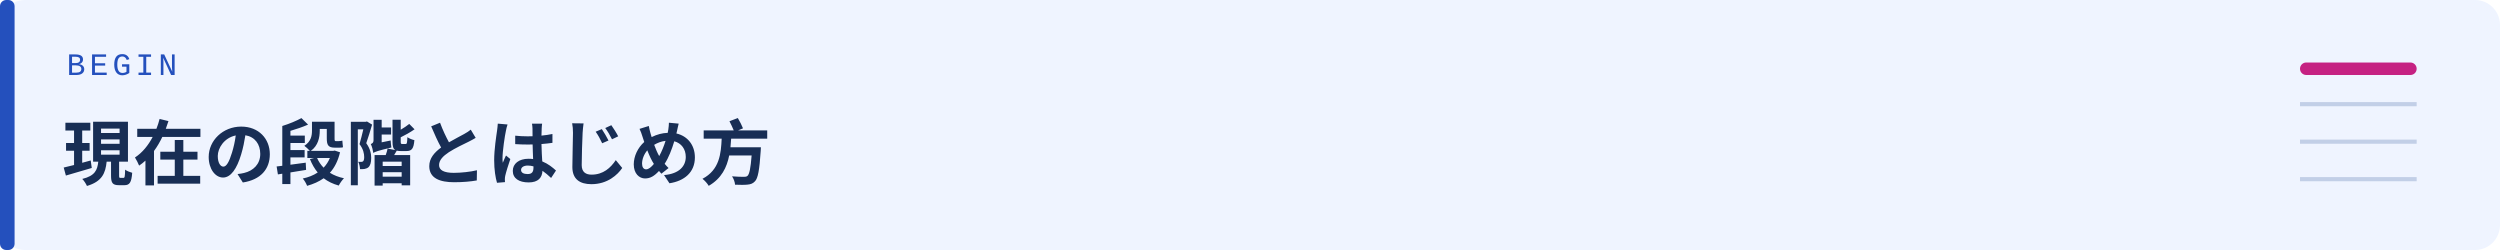
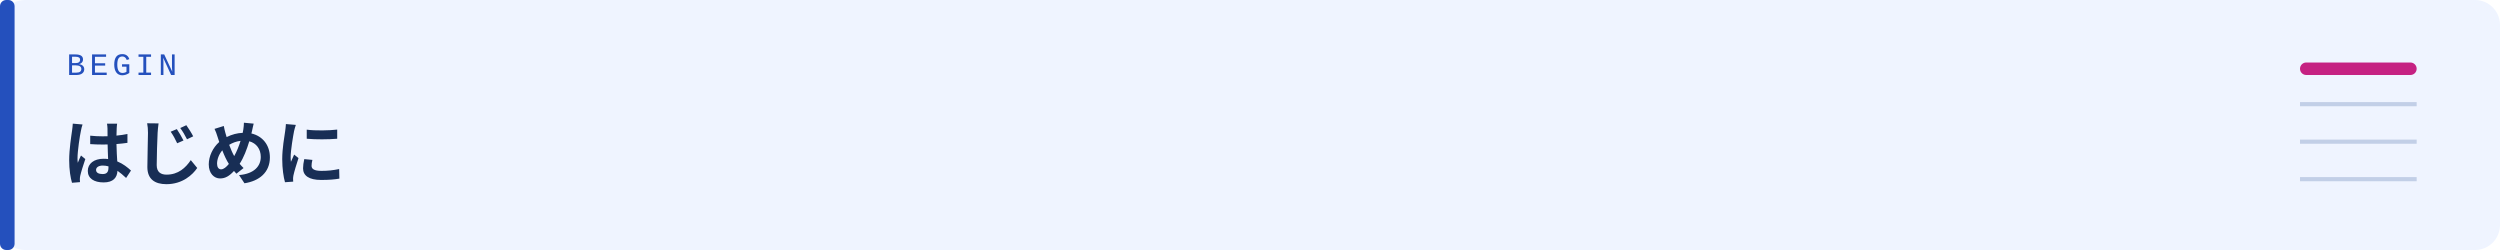
<svg xmlns="http://www.w3.org/2000/svg" width="1200" height="120" viewBox="0 0 1200 120" role="img" aria-labelledby="title">
  <defs>
    <style>text{font-family:"Segoe UI","Microsoft YaHei","Noto Sans CJK SC","Yu Gothic",sans-serif} .mono{font-family:Consolas,"Courier New",monospace}</style>
  </defs>
  <rect width="1200" height="120" rx="12" fill="#eff4ff" />
  <rect width="7" height="120" rx="3" fill="#2450bd" />
  <text x="32" y="36" class="mono" font-size="15" letter-spacing="2" fill="#2450bd">BEGIN</text>
-   <text x="30" y="86" font-size="34" font-weight="750" fill="#182e55">現在の段階とはじめ方</text>
+   <text x="30" y="86" font-size="34" font-weight="750" fill="#182e55">はじめに</text>
  <rect x="1104" y="30" width="56" height="6" rx="3" fill="#c52182" />
  <path d="M1104 50H1160M1104 68H1160M1104 86H1160" fill="none" stroke="#c2cfe7" stroke-width="2" />
</svg>
